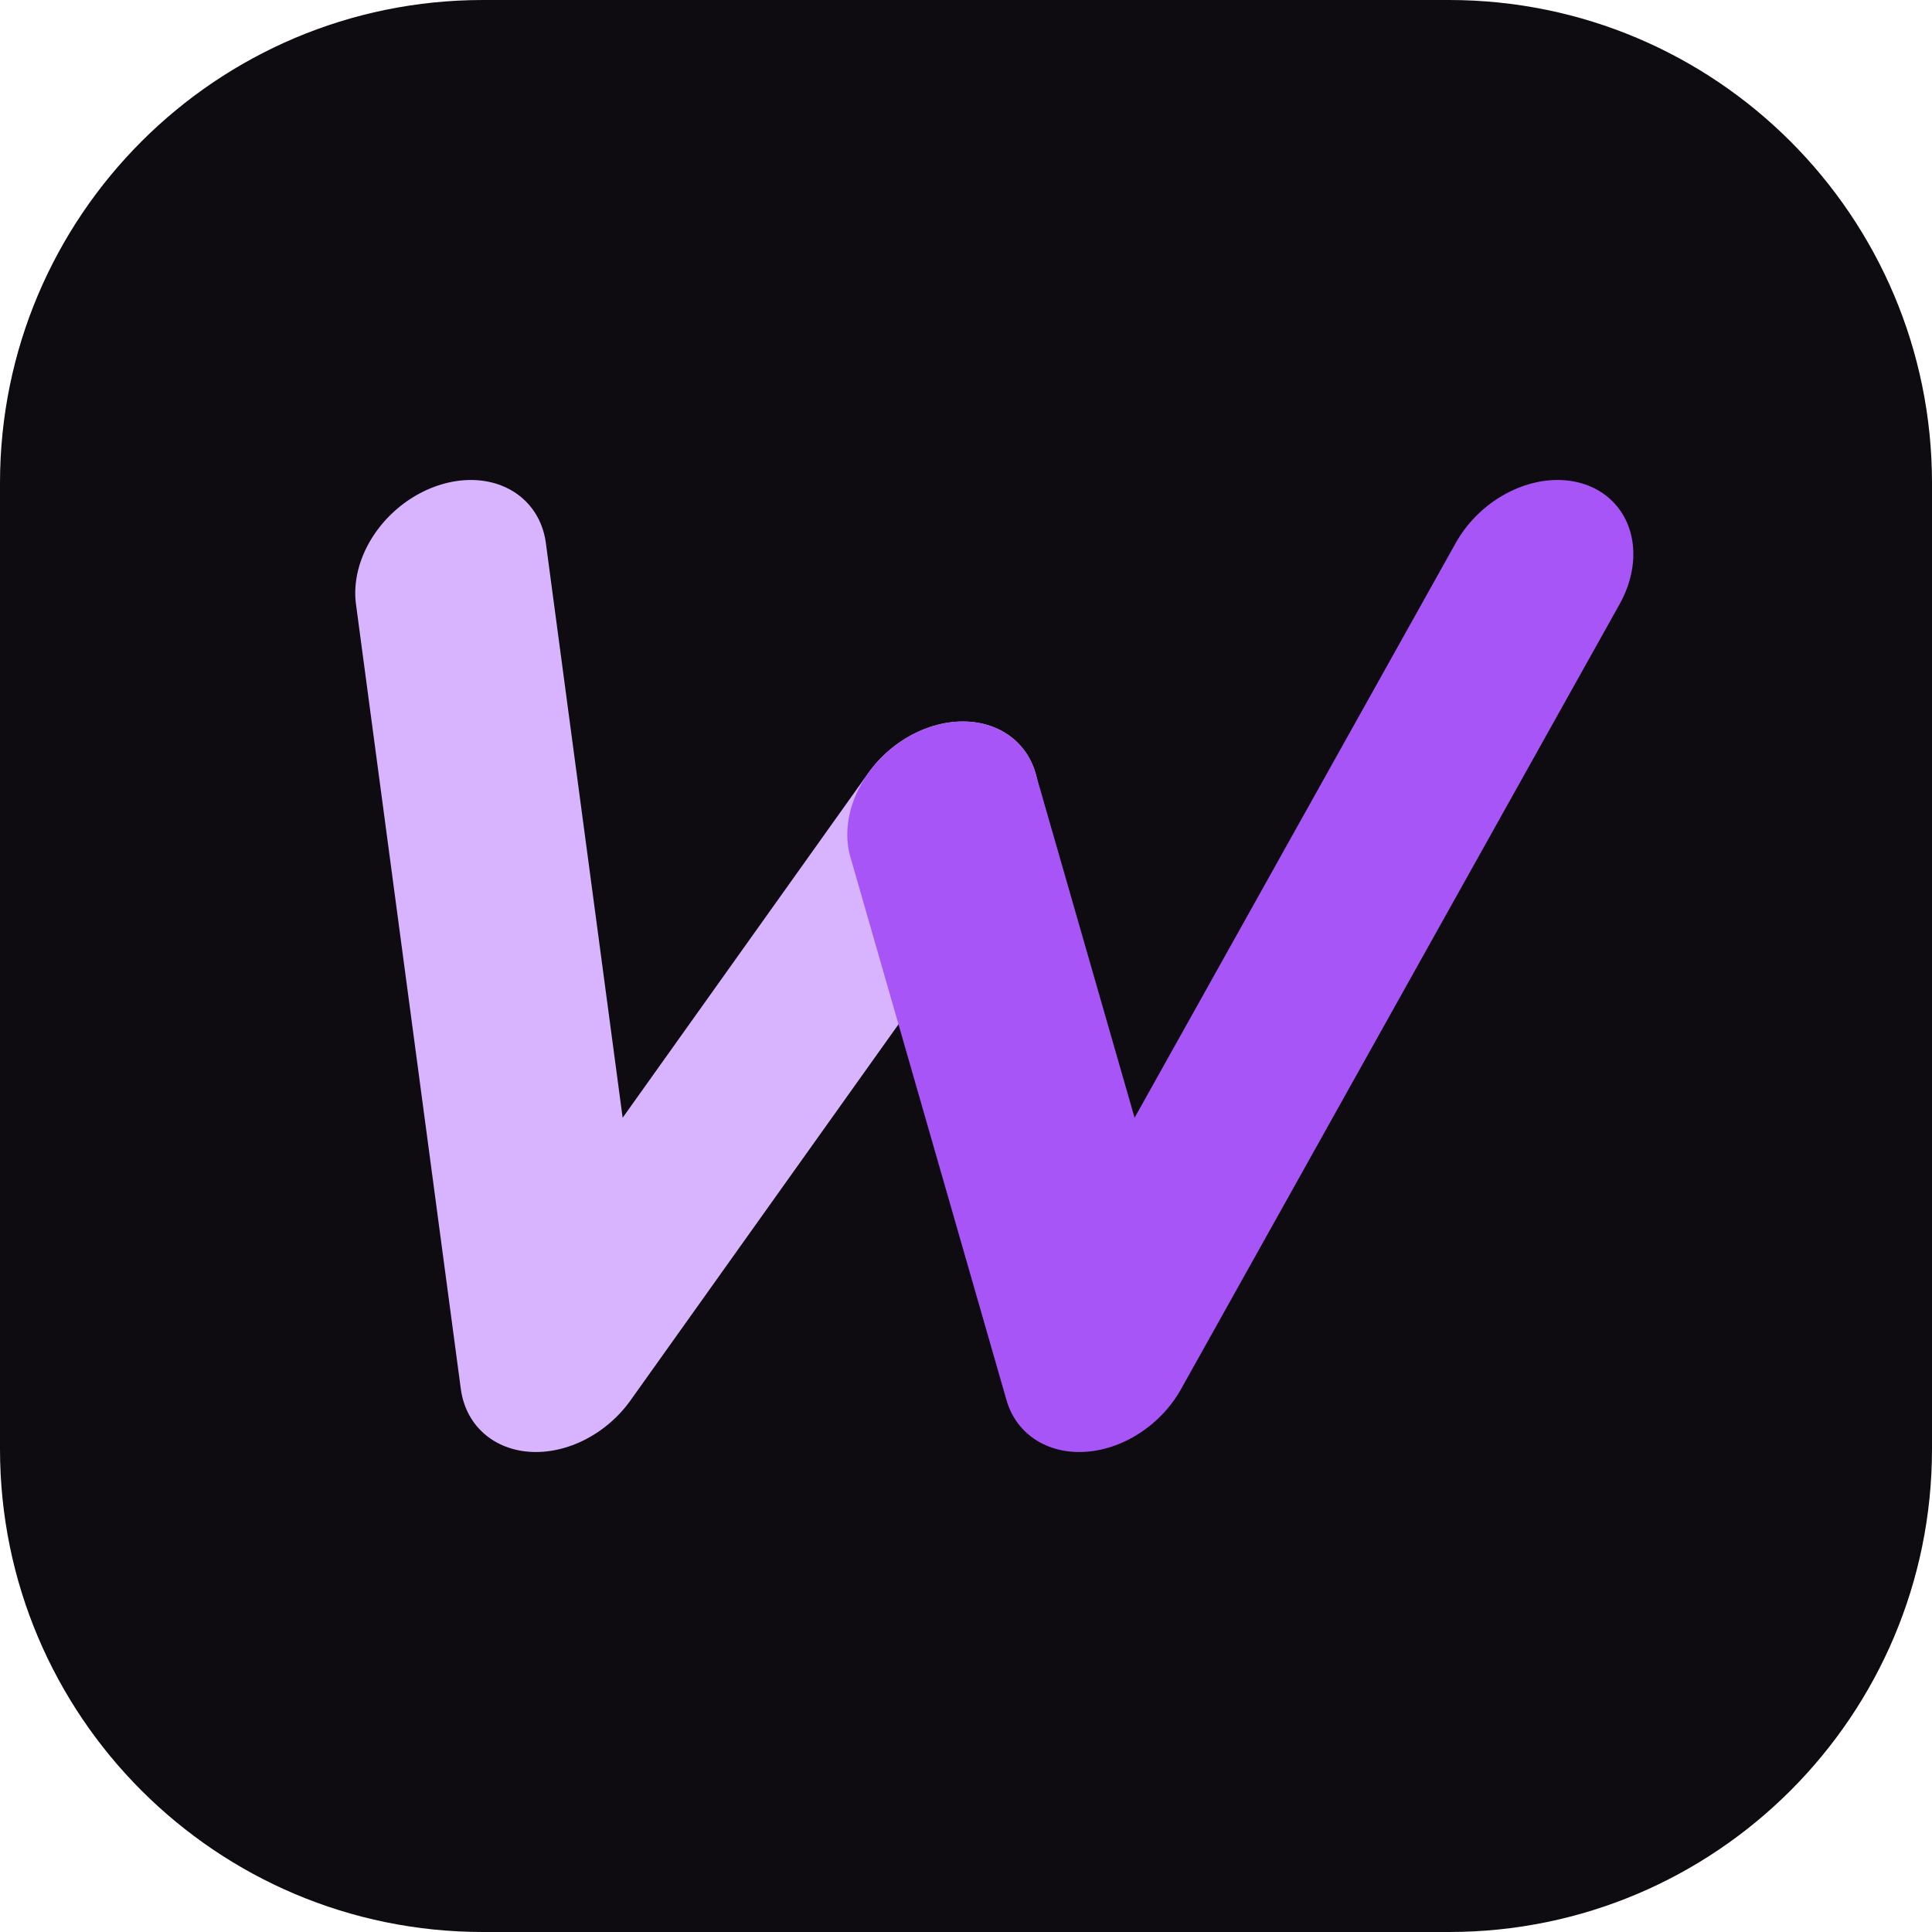
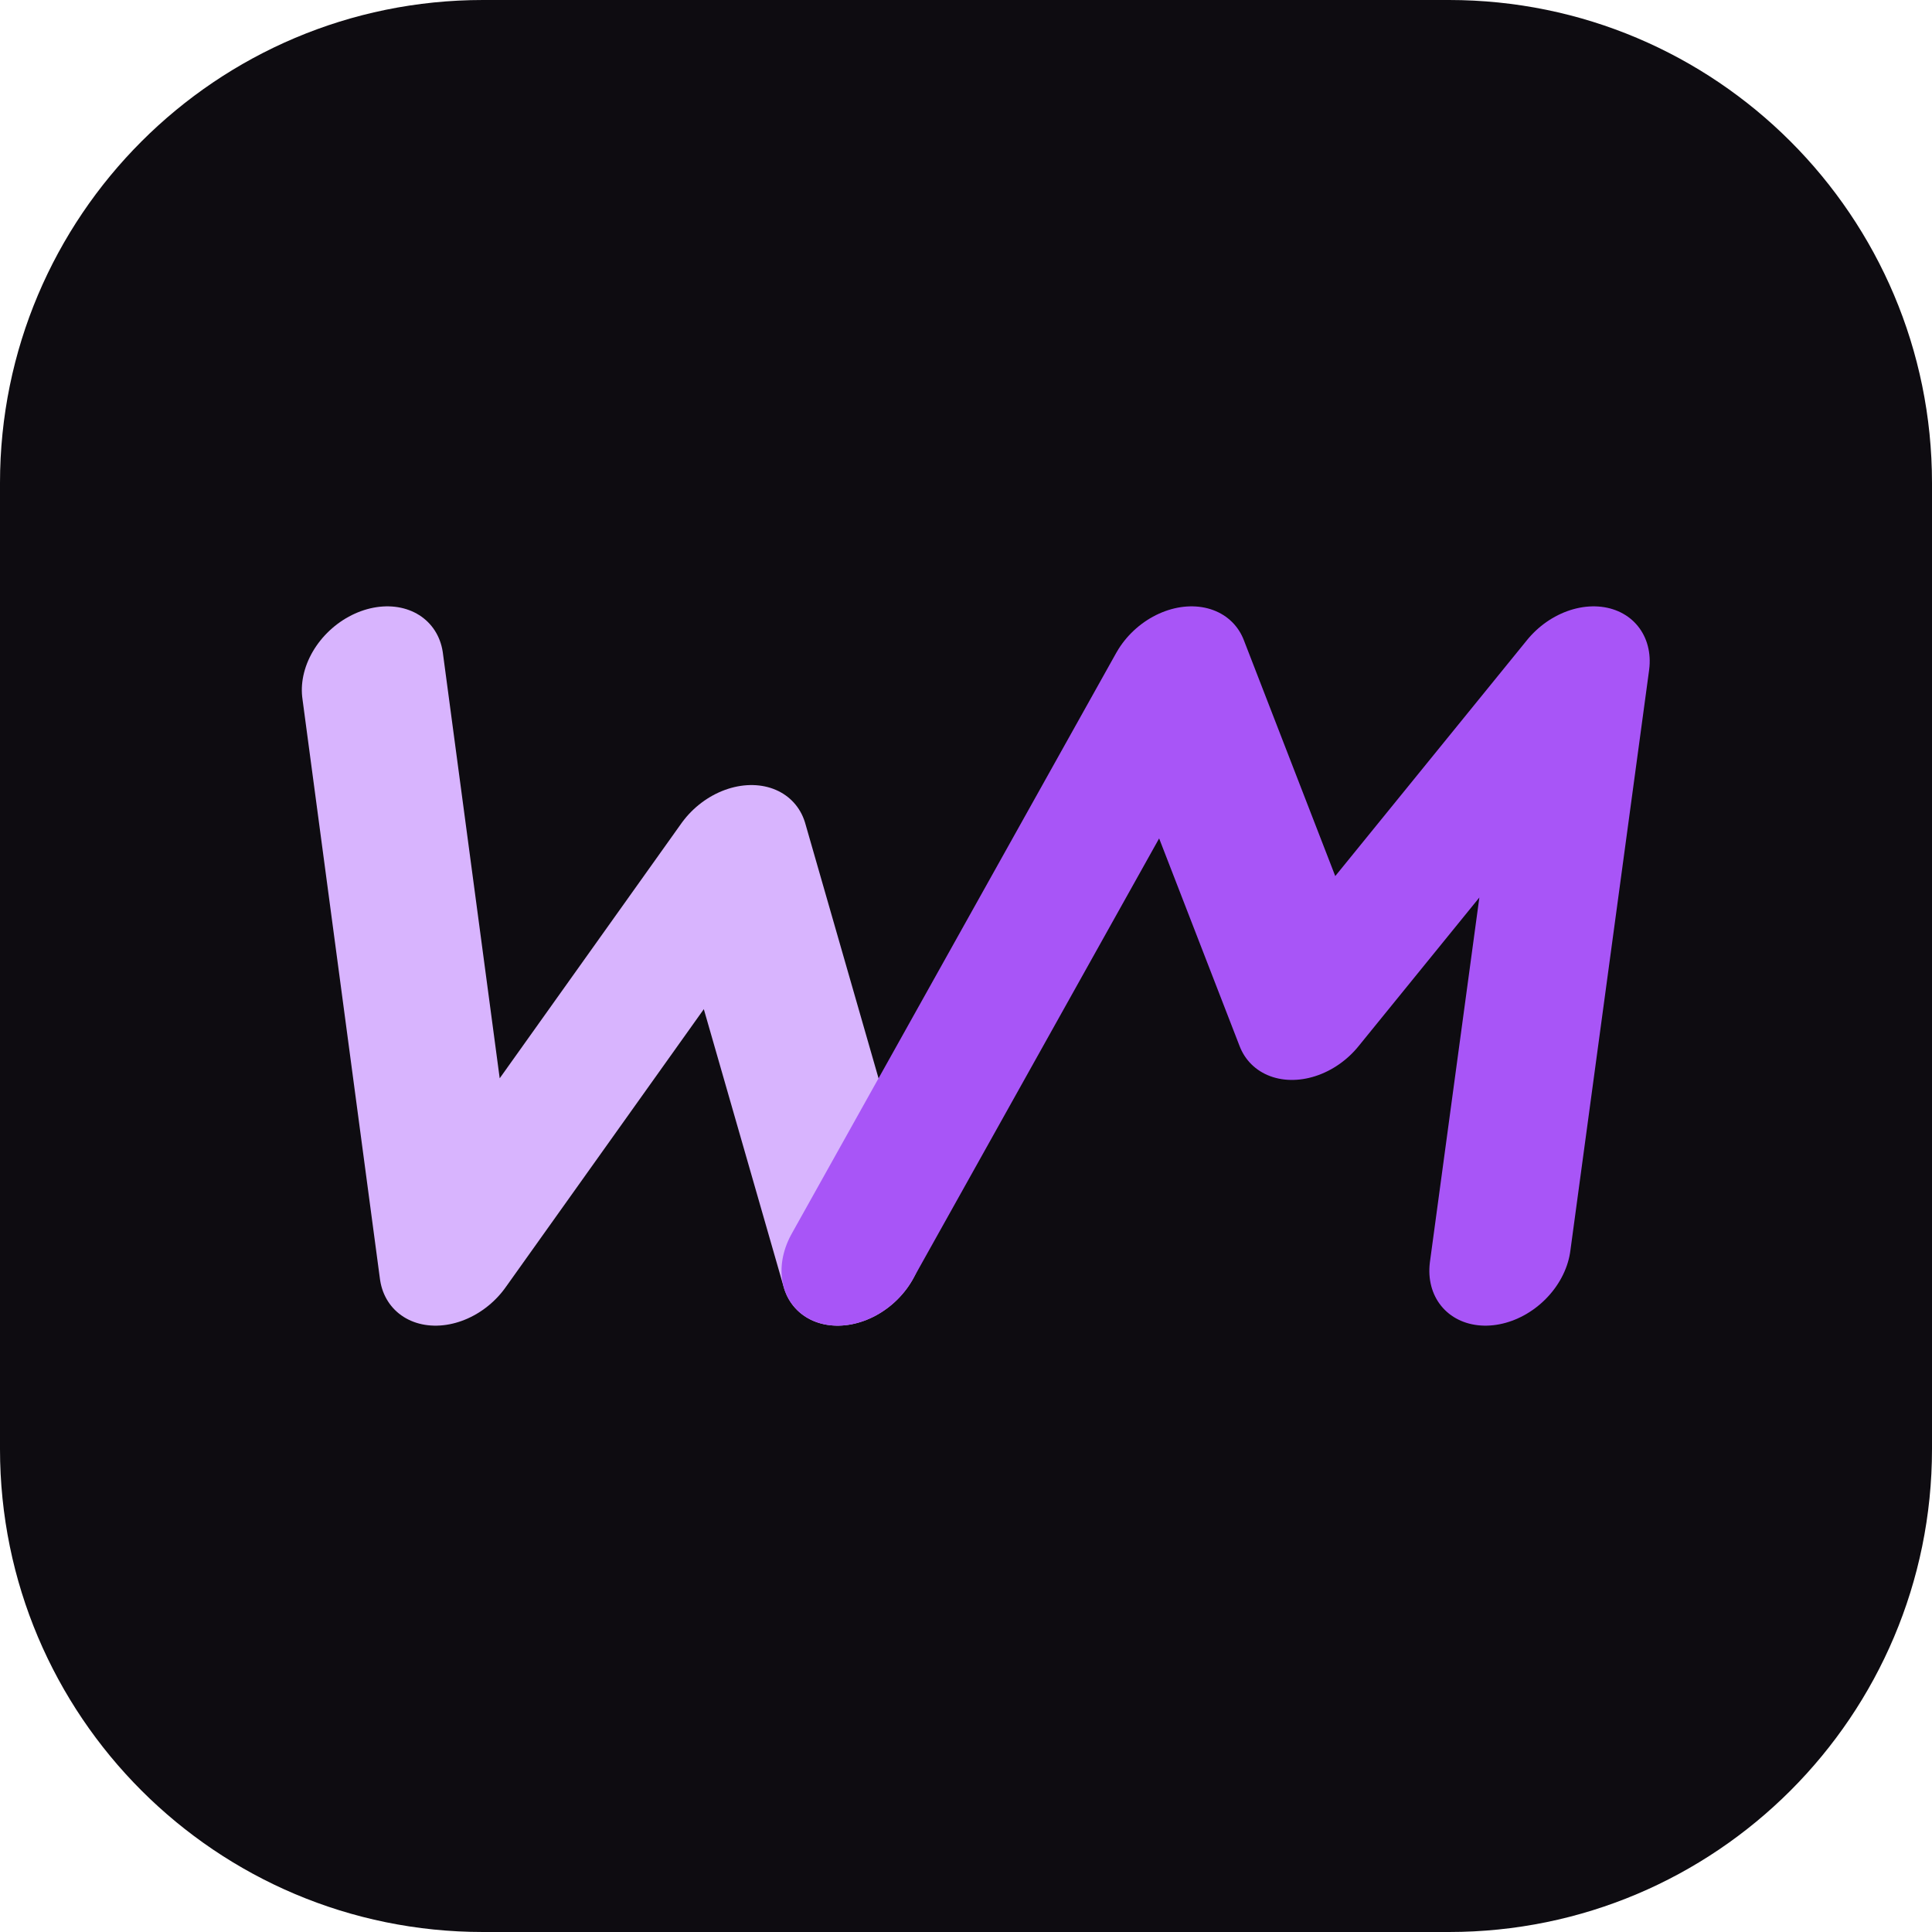
<svg xmlns="http://www.w3.org/2000/svg" viewBox="0 0 64 64">
  <rect width="64" height="64" rx="16" fill="#0e0c11" />
-   <g transform="translate(8 14) skewX(-12) translate(4 0)">
-     <path d="M4 5 L13 31 L22 13" fill="none" stroke="#d8b4fe" stroke-width="6.2" stroke-linecap="round" stroke-linejoin="round" />
-     <path d="M22 13 L31 31 L40 5" fill="none" stroke="#a855f7" stroke-width="6.2" stroke-linecap="round" stroke-linejoin="round" />
+   <g transform="translate(32 32) scale(0.74) translate(-37.5 -18)">
+     <g transform="skewX(-12) translate(8 0)" fill="none" stroke-width="6.2" stroke-linecap="round" stroke-linejoin="round">
+       <polyline points="4,5 13,31 22,13 31,31" stroke="#d8b4fe" />
+       <polyline points="31,31 40,5 49,20 58,5 60,31" stroke="#a855f7" />
+     </g>
  </g>
</svg>
